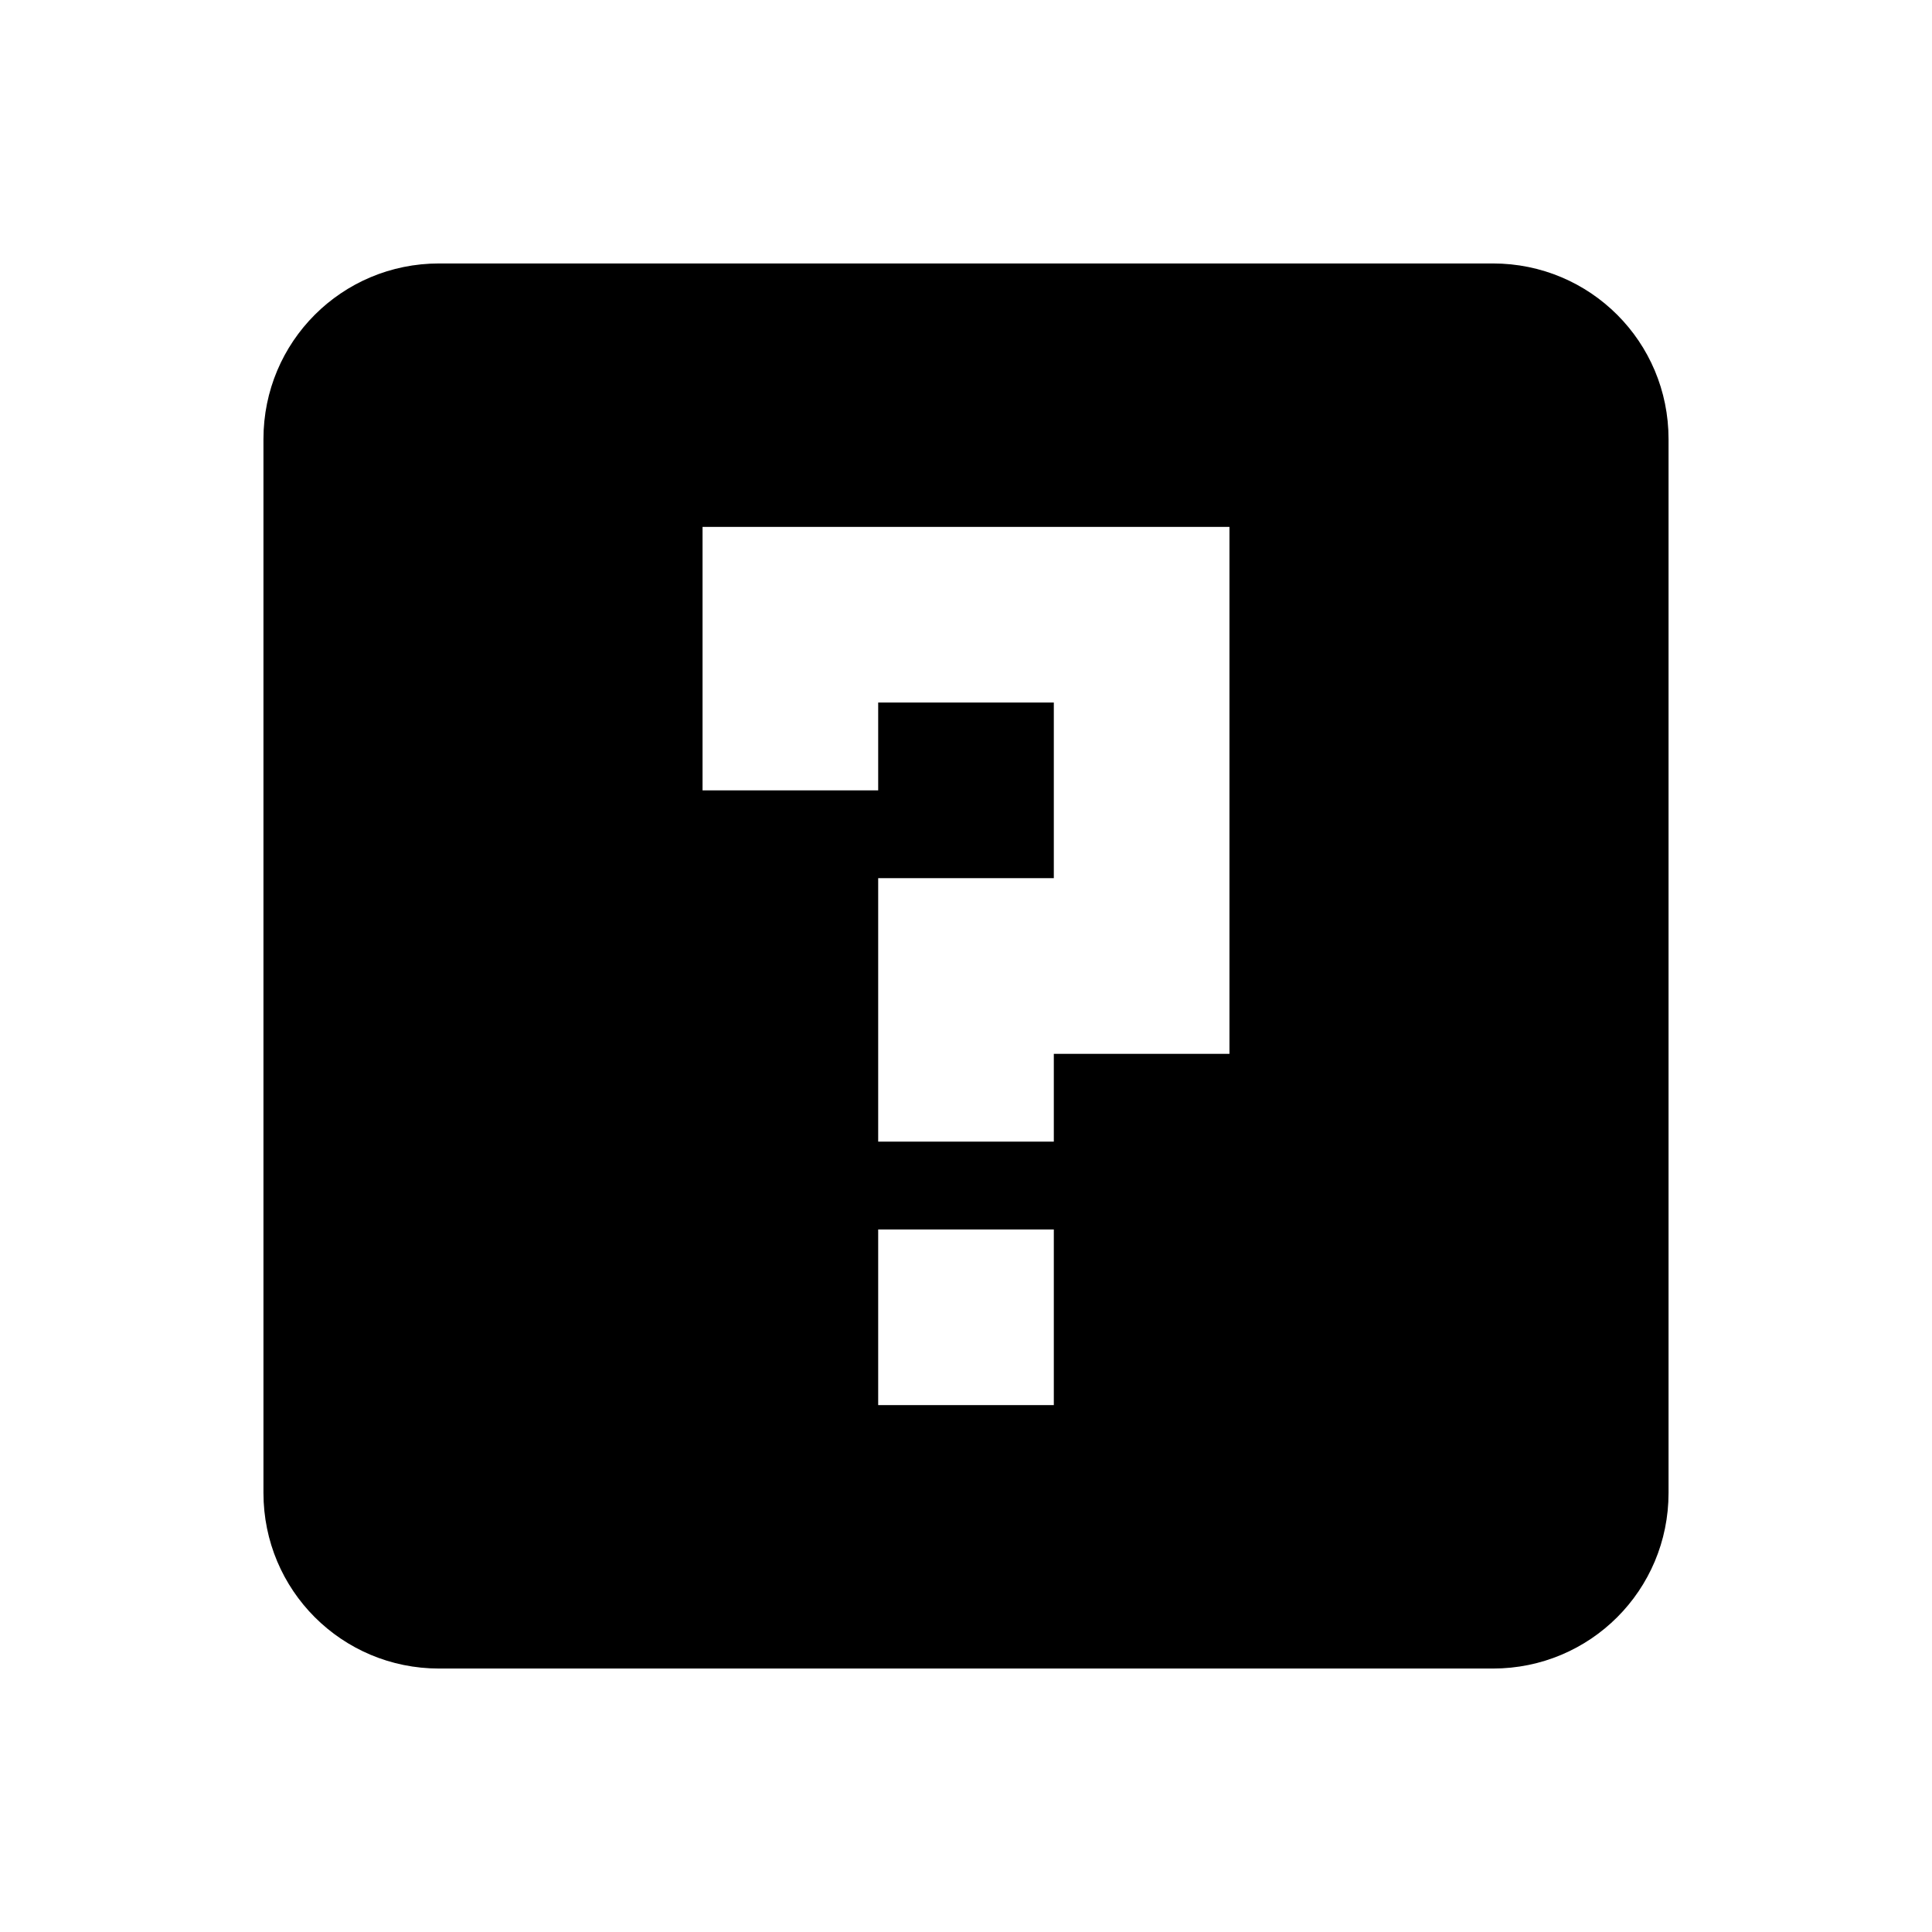
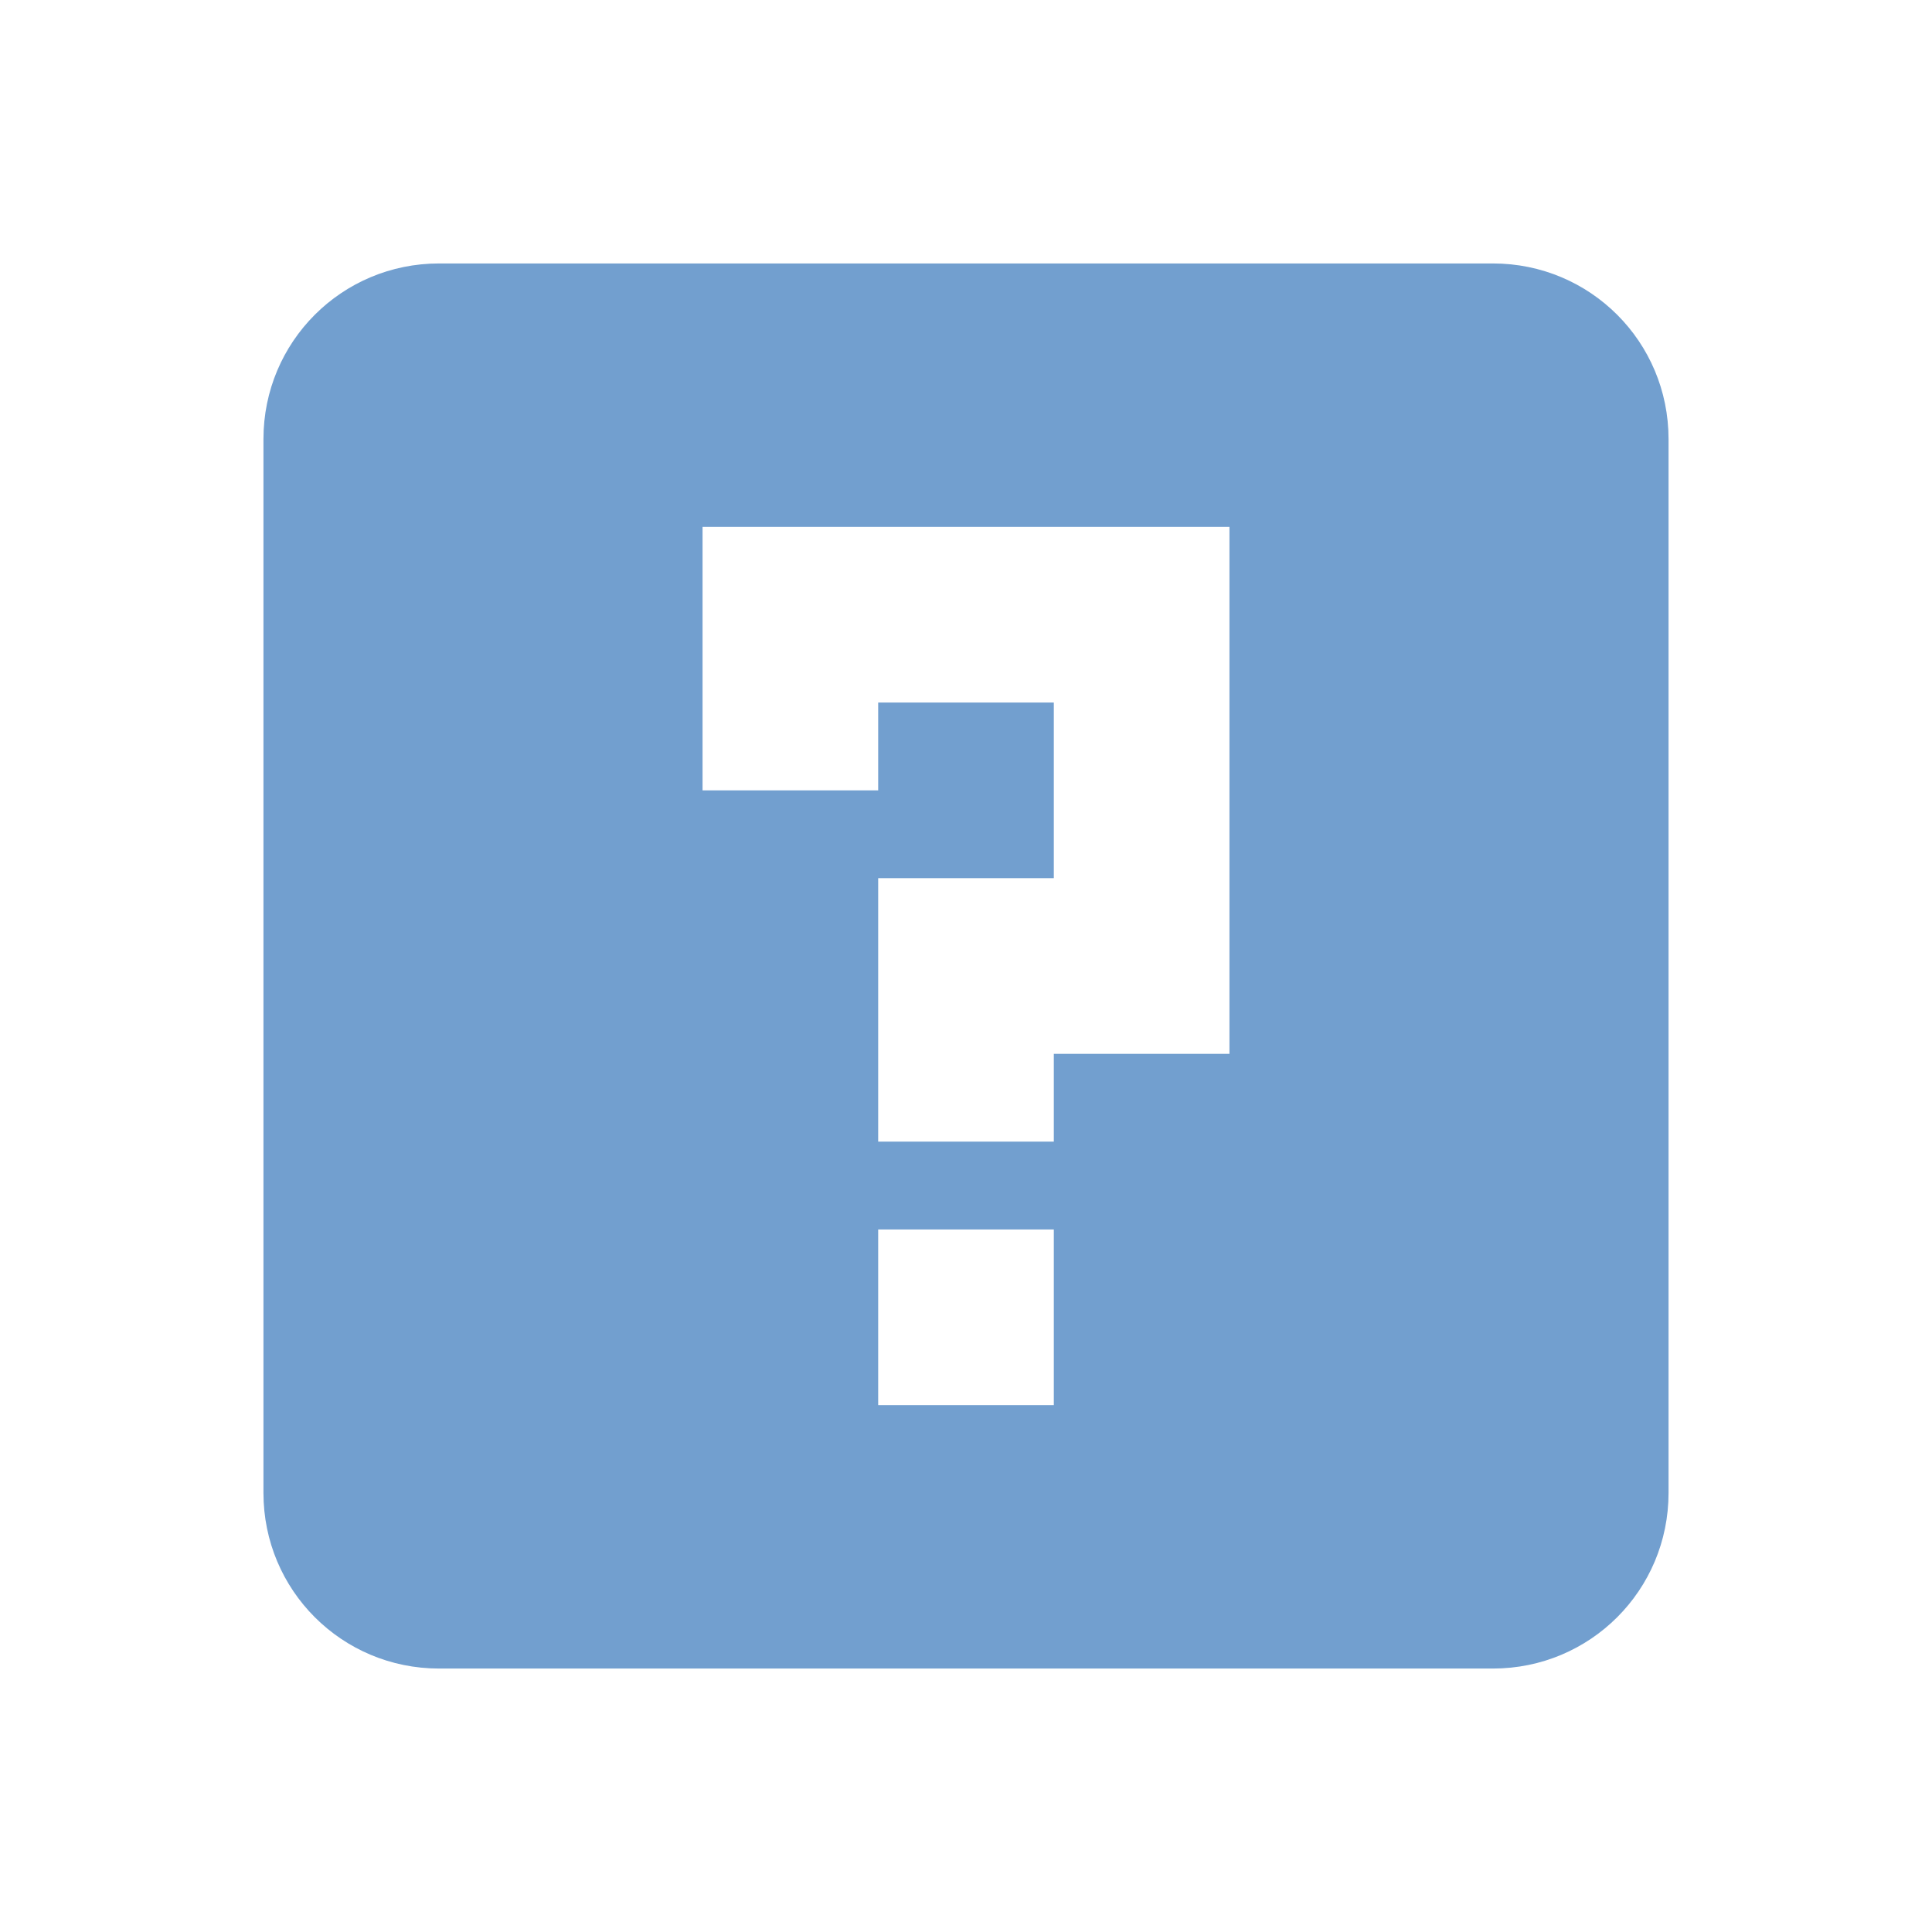
<svg xmlns="http://www.w3.org/2000/svg" id="svg2" height="22" width="22" version="1.0">
  <defs id="defs4">
    <radialGradient id="radialGradient2499" gradientUnits="userSpaceOnUse" cy="4.625" cx="62.625" gradientTransform="matrix(1.1294,0,0,0.28235,-58.729,19.694)" r="10.625">
      <stop id="stop8840" offset="0" />
      <stop id="stop8842" style="stop-opacity:0" offset="1" />
    </radialGradient>
    <linearGradient id="linearGradient2496" y2="3.082" gradientUnits="userSpaceOnUse" x2="18.379" gradientTransform="matrix(0.51604,0,0,0.51604,-0.38499,-0.38499)" y1="44.98" x1="18.379">
      <stop id="stop2492" style="stop-color:#791235" offset="0" />
      <stop id="stop2494" style="stop-color:#dd3b27" offset="1" />
    </linearGradient>
    <radialGradient id="radialGradient2494" gradientUnits="userSpaceOnUse" cy="3.99" cx="23.896" gradientTransform="matrix(0,1.2316,-1.6257,0,18.487,-28.721)" r="20.397">
      <stop id="stop3244" style="stop-color:#f8b17e" offset="0" />
      <stop id="stop3246" style="stop-color:#e35d4f" offset=".262" />
      <stop id="stop3248" style="stop-color:#c6262e" offset=".661" />
      <stop id="stop3250" style="stop-color:#690b54" offset="1" />
    </radialGradient>
    <linearGradient id="linearGradient2491" y2="5.468" gradientUnits="userSpaceOnUse" x2="63.397" gradientTransform="matrix(1.0863,0,0,1.0862,-55.567,15.814)" y1="-12.489" x1="63.397">
      <stop id="stop4875" style="stop-color:#fff" offset="0" />
      <stop id="stop4877" style="stop-color:#fff;stop-opacity:0" offset="1" />
    </linearGradient>
  </defs>
-   <path style="opacity:1.0;fill:#f9f9f9#f9f9f9#cdcdcd#204a87;fill-opacity:1;stroke:none" d="M 5,3 C 3.892,3 3,3.892 3,5 l 0,12 c 0,1.108 0.892,2 2,2 l 12,0 c 1.108,0 2,-0.892 2,-2 L 19,5 C 19,3.892 18.108,3 17,3 L 5,3 z m 3,3 6,0 0,6 -2,0 0,1 -2,0 0,-2 0,-1 2,0 0,-2 -2,0 0,1 -2,0 0,-3 z m 2,8 2,0 0,2 -2,0 0,-2 z" id="rect3005" />
+   <path id="rect3005-2" d="M 5,3 C 3.892,3 3,3.892 3,5 l 0,12 c 0,1.108 0.892,2 2,2 l 12,0 c 1.108,0 2,-0.892 2,-2 L 19,5 C 19,3.892 18.108,3 17,3 L 5,3 z m 3,3 6,0 0,6 -2,0 0,1 -2,0 0,-2 0,-1 2,0 0,-2 -2,0 0,1 -2,0 0,-3 z m 2,8 2,0 0,2 -2,0 0,-2 z" style="fill:#729fcf;fill-opacity:1;stroke:none" />
</svg>
